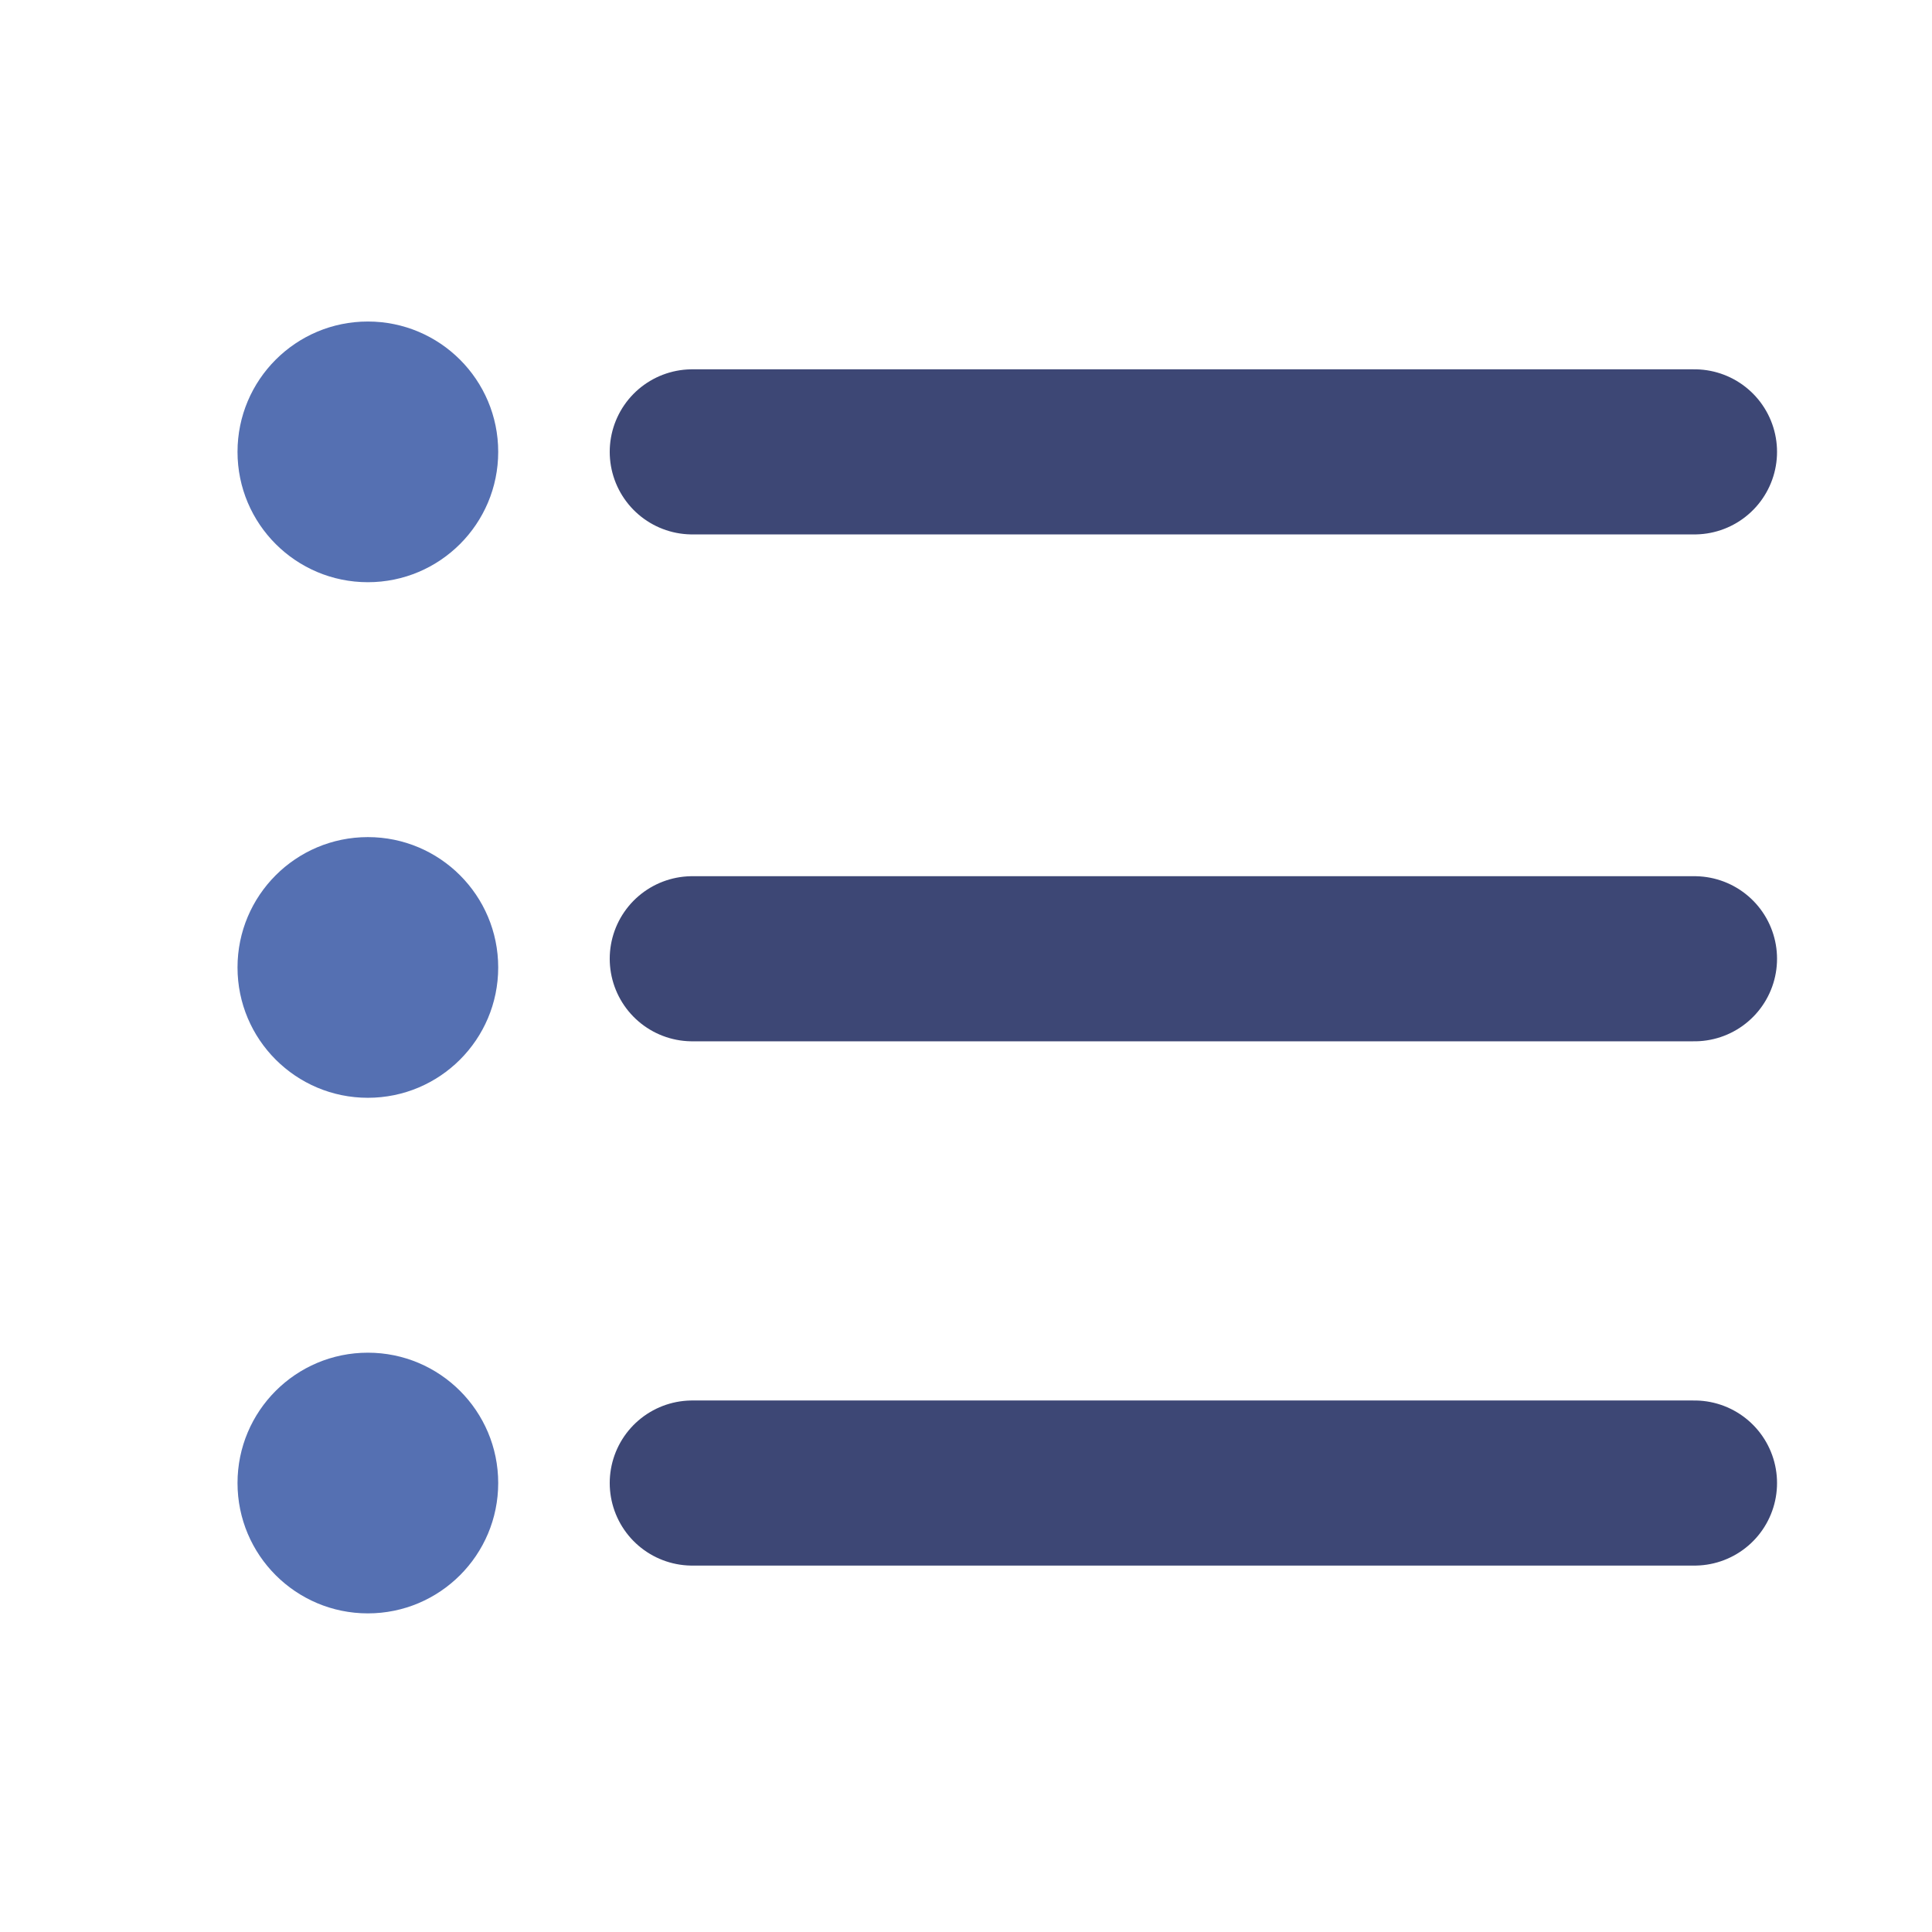
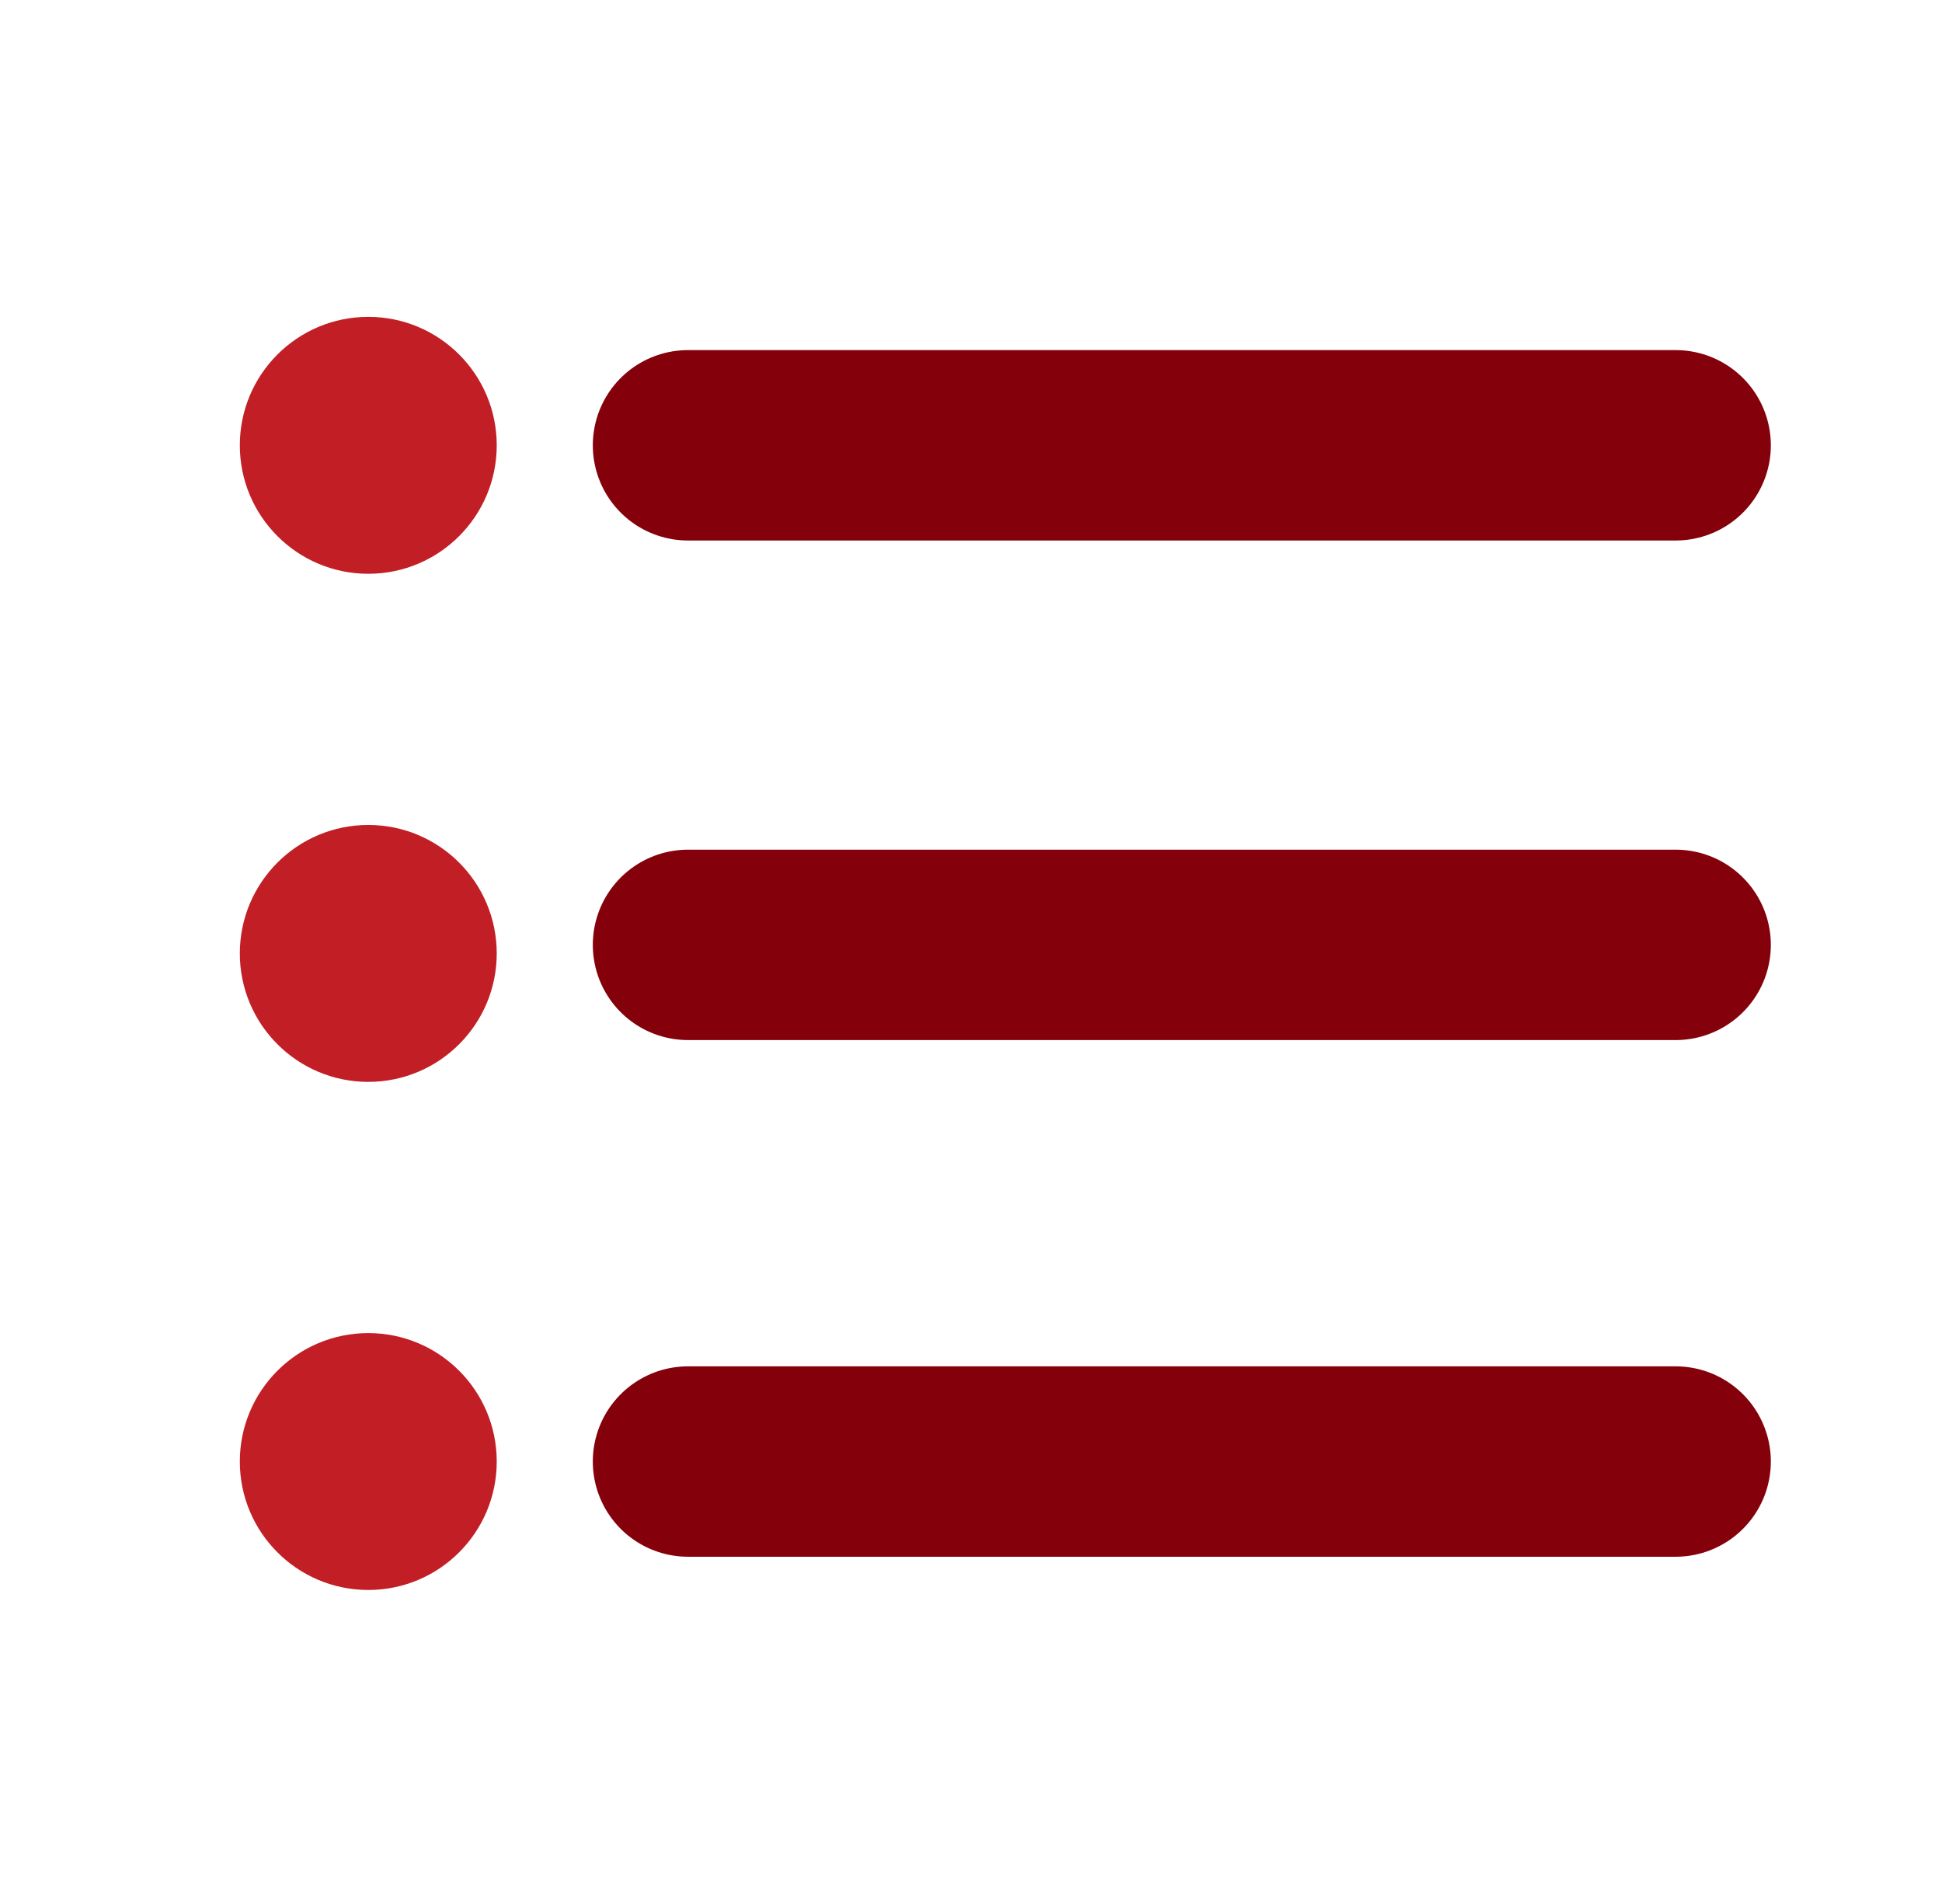
- <svg xmlns="http://www.w3.org/2000/svg" fill="none" viewBox="0 0 667 667">
-   <path stroke="#3D4775" stroke-linecap="round" stroke-linejoin="round" stroke-width="57" d="M585 156H239" />
-   <path stroke="#3D4775" stroke-linecap="round" stroke-linejoin="round" stroke-width="57" d="M585 512H239" />
-   <path stroke="#3D4775" stroke-linecap="round" stroke-linejoin="round" stroke-width="57" d="M585 331H239" />
-   <circle cx="127" cy="156" r="45" fill="#5570B2" />
-   <circle cx="127" cy="334" r="45" fill="#5570B2" />
-   <circle cx="127" cy="512" r="45" fill="#5570B2" />
+ <svg xmlns="http://www.w3.org/2000/svg" width="51" height="50" viewBox="0 0 51 50" fill="none">
+   <path d="M44.005 11.694H18.068" stroke="#84010B" stroke-width="5" stroke-linecap="round" stroke-linejoin="round" />
+   <path d="M44.005 38.381H18.068" stroke="#84010B" stroke-width="5" stroke-linecap="round" stroke-linejoin="round" />
+   <path d="M44.005 24.813H18.068" stroke="#84010B" stroke-width="5" stroke-linecap="round" stroke-linejoin="round" />
+   <path d="M9.672 15.068C11.535 15.068 13.045 13.557 13.045 11.694C13.045 9.831 11.535 8.321 9.672 8.321C7.809 8.321 6.298 9.831 6.298 11.694C6.298 13.557 7.809 15.068 9.672 15.068Z" fill="#C11F25" />
+   <path d="M9.672 28.411C11.535 28.411 13.045 26.901 13.045 25.038C13.045 23.174 11.535 21.664 9.672 21.664C7.809 21.664 6.298 23.174 6.298 25.038C6.298 26.901 7.809 28.411 9.672 28.411Z" fill="#C11F25" />
+   <path d="M9.672 41.754C11.535 41.754 13.045 40.244 13.045 38.381C13.045 36.518 11.535 35.008 9.672 35.008C7.809 35.008 6.298 36.518 6.298 38.381C6.298 40.244 7.809 41.754 9.672 41.754Z" fill="#C11F25" />
</svg>
